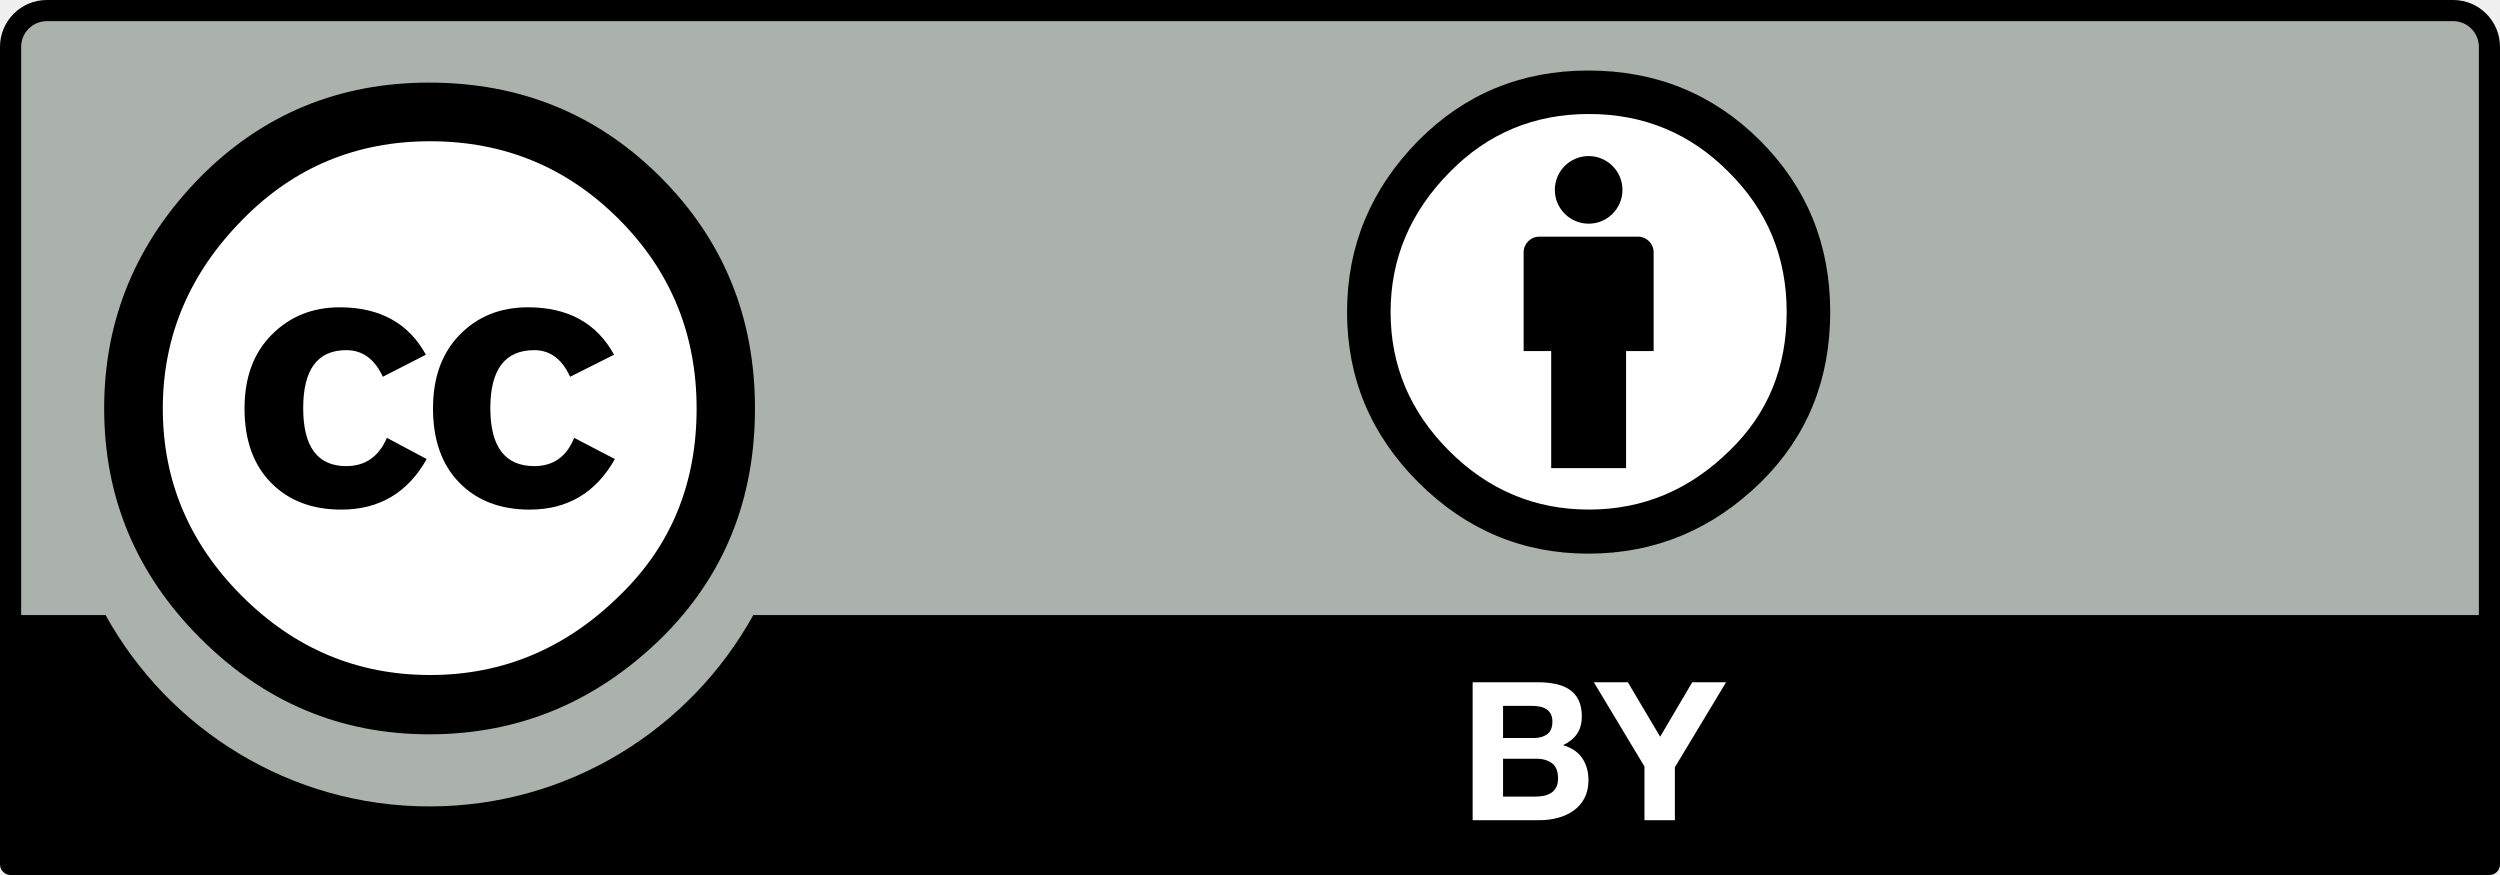
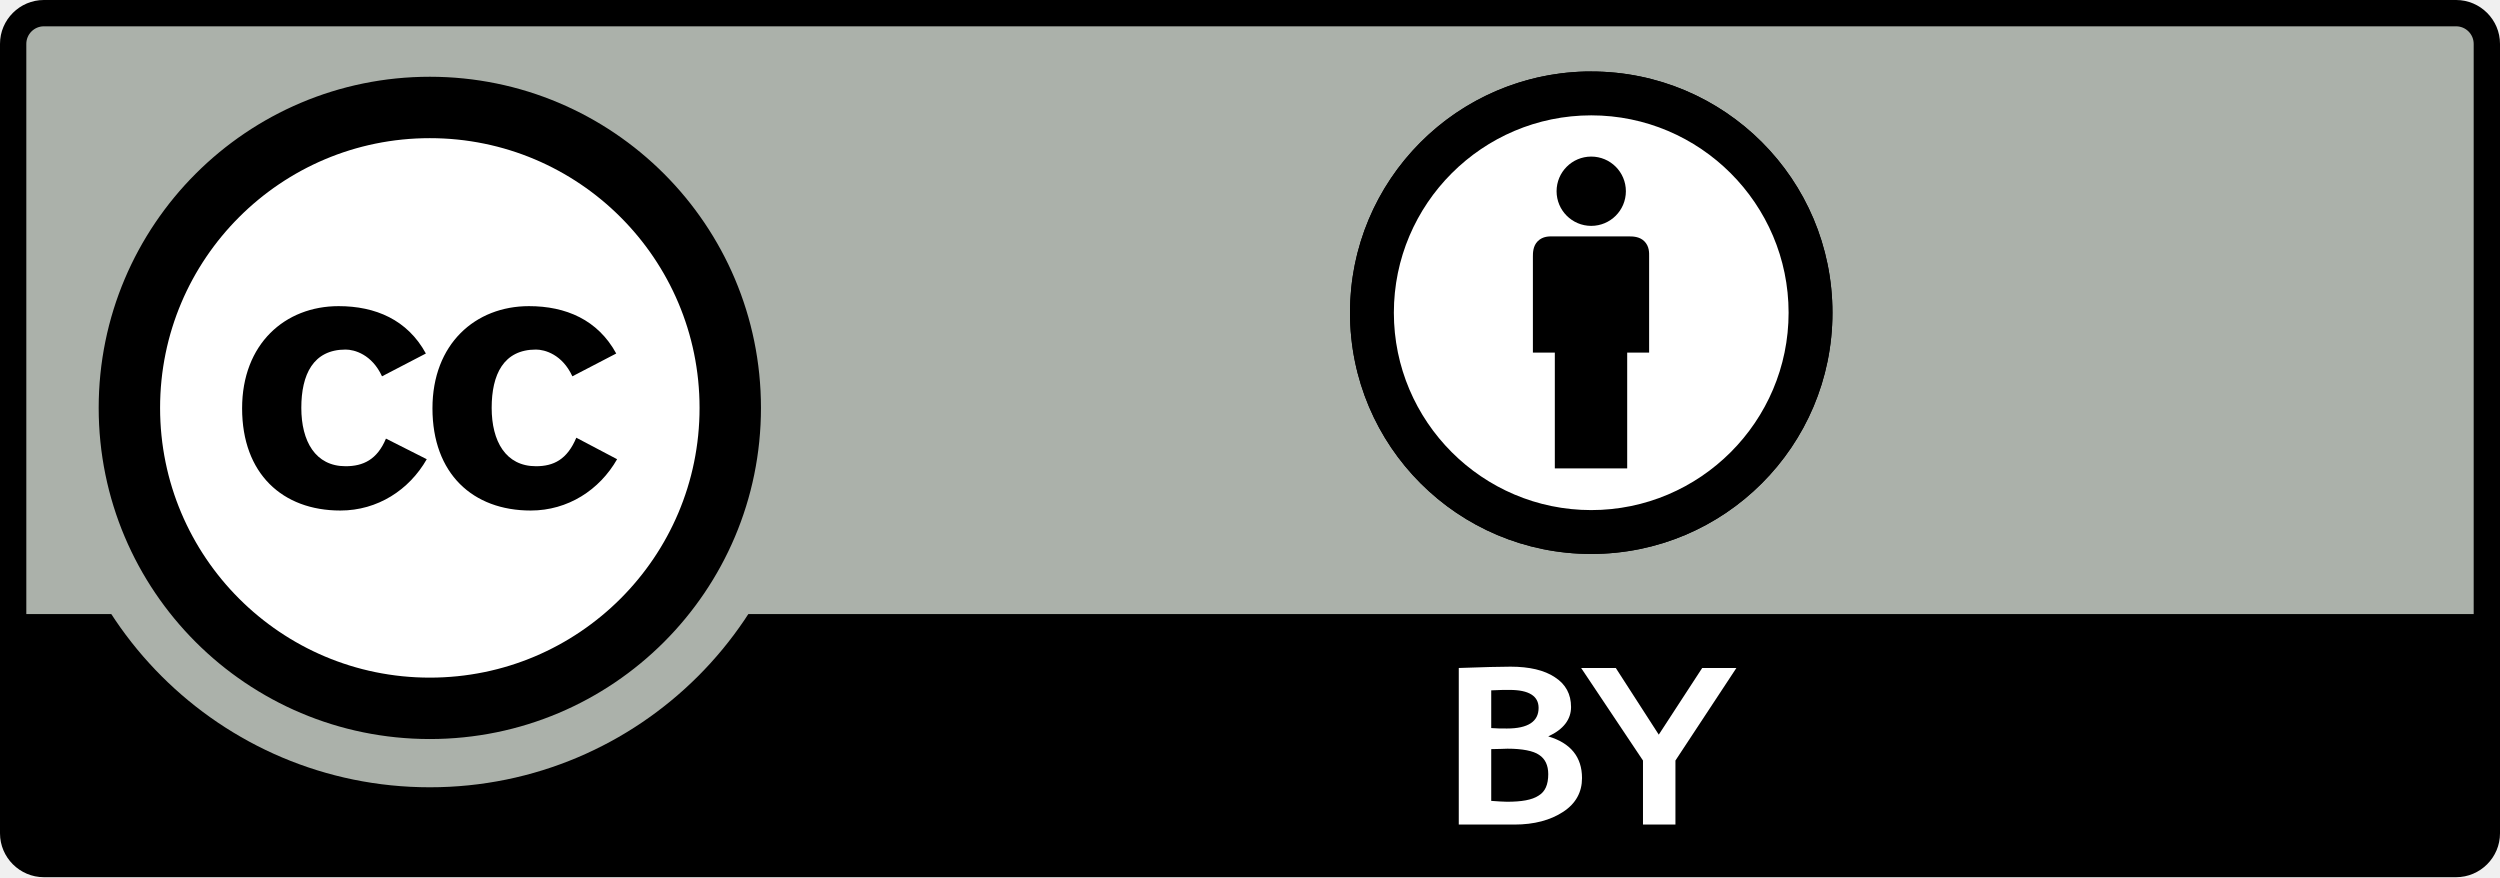
- <svg xmlns="http://www.w3.org/2000/svg" width="120" height="42" id="svg2759" version="1.0">
-   <defs id="defs2761" />
-   <g id="layer1">
-     <g transform="matrix(0.9937728,0,0,0.9936696,-177.6927,6.25128e-7)" id="g260">
-       <path id="path3817_1_" nodetypes="ccccccc" d="M 181.966,0.511 L 296.03,0.713 C 297.623,0.713 299.047,0.477 299.047,3.894 L 298.908,41.461 L 179.087,41.461 L 179.087,3.754 C 179.087,2.069 179.25,0.511 181.966,0.511 z" style="fill:#aab2ab" />
-       <path d="M 297.296,0 L 181.067,0 C 179.821,0 178.806,1.014 178.806,2.261 L 178.806,41.757 C 178.806,42.039 179.035,42.268 179.317,42.268 L 299.047,42.268 C 299.329,42.268 299.558,42.039 299.558,41.757 L 299.558,2.261 C 299.558,1.014 298.543,0 297.296,0 z M 181.067,1.021 L 297.296,1.021 C 297.98,1.021 298.537,1.577 298.537,2.261 C 298.537,2.261 298.537,18.209 298.537,29.71 L 215.192,29.71 C 212.147,35.216 206.281,38.955 199.549,38.955 C 192.813,38.955 186.949,35.22 183.905,29.71 L 179.828,29.71 C 179.828,18.209 179.828,2.261 179.828,2.261 C 179.828,1.577 180.384,1.021 181.067,1.021 z" id="path263" />
-       <g enable-background="new    " id="g265">
-         <path d="M 253.078,32.956 C 253.395,32.956 253.685,32.984 253.948,33.04 C 254.209,33.096 254.433,33.187 254.621,33.315 C 254.807,33.442 254.953,33.612 255.055,33.823 C 255.158,34.035 255.209,34.296 255.209,34.607 C 255.209,34.943 255.133,35.223 254.98,35.446 C 254.828,35.671 254.601,35.854 254.302,35.997 C 254.714,36.115 255.022,36.322 255.225,36.618 C 255.428,36.914 255.53,37.27 255.53,37.687 C 255.53,38.023 255.464,38.314 255.333,38.561 C 255.203,38.806 255.026,39.007 254.805,39.162 C 254.583,39.318 254.331,39.434 254.047,39.508 C 253.763,39.583 253.472,39.62 253.172,39.62 L 249.936,39.62 L 249.936,32.956 L 253.078,32.956 L 253.078,32.956 z M 252.89,35.651 C 253.152,35.651 253.367,35.589 253.536,35.465 C 253.704,35.341 253.788,35.14 253.788,34.86 C 253.788,34.705 253.759,34.577 253.704,34.479 C 253.647,34.379 253.573,34.302 253.479,34.245 C 253.385,34.189 253.278,34.15 253.157,34.129 C 253.036,34.107 252.909,34.097 252.779,34.097 L 251.405,34.097 L 251.405,35.651 L 252.89,35.651 z M 252.976,38.479 C 253.12,38.479 253.256,38.466 253.387,38.438 C 253.518,38.409 253.633,38.362 253.734,38.298 C 253.833,38.232 253.913,38.144 253.972,38.031 C 254.032,37.92 254.061,37.776 254.061,37.603 C 254.061,37.261 253.964,37.017 253.771,36.87 C 253.578,36.725 253.322,36.651 253.004,36.651 L 251.405,36.651 L 251.405,38.479 L 252.976,38.479 z" id="path267" style="fill:#ffffff" />
-         <path d="M 255.789,32.956 L 257.432,32.956 L 258.993,35.588 L 260.543,32.956 L 262.177,32.956 L 259.704,37.062 L 259.704,39.62 L 258.235,39.62 L 258.235,37.025 L 255.789,32.956 z" id="path269" style="fill:#ffffff" />
-       </g>
-       <g id="g5908_1_" transform="matrix(0.872921,0,0,0.872921,50.12536,143.2144)">
-         <path id="path5906_1_" cx="296.354" ry="22.94" cy="264.358" type="arc" rx="22.94" d="M 186.901,-141.46 C 186.906,-132.779 179.873,-125.739 171.193,-125.733 C 162.512,-125.727 155.471,-132.76 155.465,-141.441 C 155.465,-141.447 155.465,-141.453 155.465,-141.46 C 155.46,-150.141 162.493,-157.182 171.174,-157.187 C 179.855,-157.192 186.896,-150.159 186.901,-141.478 C 186.901,-141.473 186.901,-141.466 186.901,-141.46 z" style="fill:#ffffff" />
-         <g id="g5706_1_" transform="translate(-289.6157,99.0653)">
-           <path id="path5708_1_" d="M 473.576,-253.328 C 477.061,-249.842 478.804,-245.574 478.804,-240.525 C 478.804,-235.476 477.091,-231.253 473.666,-227.857 C 470.031,-224.281 465.734,-222.493 460.776,-222.493 C 455.879,-222.493 451.656,-224.266 448.111,-227.813 C 444.565,-231.358 442.793,-235.596 442.793,-240.525 C 442.793,-245.454 444.565,-249.721 448.111,-253.328 C 451.566,-256.814 455.788,-258.557 460.776,-258.557 C 465.825,-258.557 470.09,-256.814 473.576,-253.328 z M 450.458,-250.983 C 447.511,-248.006 446.038,-244.52 446.038,-240.52 C 446.038,-236.522 447.497,-233.065 450.412,-230.15 C 453.329,-227.233 456.801,-225.775 460.83,-225.775 C 464.858,-225.775 468.36,-227.248 471.336,-230.194 C 474.162,-232.93 475.575,-236.371 475.575,-240.52 C 475.575,-244.638 474.139,-248.134 471.268,-251.005 C 468.397,-253.876 464.918,-255.312 460.83,-255.312 C 456.741,-255.312 453.283,-253.868 450.458,-250.983 z M 458.212,-242.279 C 457.762,-243.261 457.088,-243.752 456.189,-243.752 C 454.6,-243.752 453.806,-242.682 453.806,-240.543 C 453.806,-238.404 454.6,-237.335 456.189,-237.335 C 457.238,-237.335 457.988,-237.855 458.438,-238.899 L 460.64,-237.726 C 459.591,-235.861 458.015,-234.928 455.915,-234.928 C 454.295,-234.928 452.997,-235.424 452.023,-236.417 C 451.047,-237.41 450.56,-238.78 450.56,-240.525 C 450.56,-242.24 451.062,-243.602 452.068,-244.61 C 453.073,-245.619 454.325,-246.123 455.825,-246.123 C 458.046,-246.123 459.635,-245.248 460.596,-243.5 L 458.212,-242.279 z M 468.576,-242.279 C 468.125,-243.261 467.464,-243.752 466.593,-243.752 C 464.972,-243.752 464.161,-242.682 464.161,-240.543 C 464.161,-238.404 464.972,-237.335 466.593,-237.335 C 467.644,-237.335 468.38,-237.855 468.8,-238.899 L 471.052,-237.726 C 470.004,-235.861 468.431,-234.928 466.335,-234.928 C 464.717,-234.928 463.422,-235.424 462.448,-236.417 C 461.476,-237.41 460.989,-238.78 460.989,-240.525 C 460.989,-242.24 461.483,-243.602 462.472,-244.61 C 463.46,-245.619 464.717,-246.123 466.245,-246.123 C 468.462,-246.123 470.049,-245.248 471.007,-243.5 L 468.576,-242.279 z" />
-         </g>
-       </g>
-       <g id="g275">
-         <circle cx="255.551" cy="15.313" r="10.807" id="circle277" style="fill:#ffffff" />
-         <g id="g279">
-           <path d="M 258.678,12.187 C 258.678,11.771 258.34,11.433 257.925,11.433 L 253.152,11.433 C 252.737,11.433 252.399,11.771 252.399,12.187 L 252.399,16.96 L 253.73,16.96 L 253.73,22.612 L 257.347,22.612 L 257.347,16.96 L 258.678,16.96 L 258.678,12.187 L 258.678,12.187 z" id="path281" />
-           <circle cx="255.539" cy="9.172" r="1.633" id="circle283" />
-         </g>
-         <path clip-rule="evenodd" d="M 255.524,3.407 C 252.291,3.407 249.555,4.535 247.316,6.791 C 245.018,9.125 243.87,11.887 243.87,15.076 C 243.87,18.265 245.018,21.007 247.316,23.302 C 249.614,25.597 252.35,26.744 255.524,26.744 C 258.737,26.744 261.522,25.588 263.877,23.273 C 266.097,21.076 267.207,18.343 267.207,15.076 C 267.207,11.808 266.078,9.047 263.82,6.791 C 261.56,4.535 258.795,3.407 255.524,3.407 z M 255.553,5.507 C 258.202,5.507 260.451,6.441 262.3,8.308 C 264.169,10.155 265.104,12.411 265.104,15.076 C 265.104,17.759 264.189,19.986 262.359,21.756 C 260.43,23.662 258.163,24.615 255.553,24.615 C 252.943,24.615 250.694,23.672 248.806,21.785 C 246.916,19.898 245.973,17.662 245.973,15.076 C 245.973,12.489 246.927,10.233 248.835,8.308 C 250.666,6.441 252.905,5.507 255.553,5.507 z" id="path285" style="fill-rule:evenodd" />
-       </g>
-     </g>
-   </g>
+ <svg xmlns="http://www.w3.org/2000/svg" enable-background="new 0 0 570 200" version="1.1" viewBox="0 0 570 200">
+   <style type="text/css">.st0{fill:#ABB1AA;} .st1{fill:#FFFFFF;} .st2{fill:#FFFFFF;stroke:#000000;stroke-width:14;stroke-miterlimit:10;}</style>
+   <path class="st0" d="m560 197.5h-550c-4.2 0-7.5-3.4-7.5-7.5v-180c0-4.2 3.4-7.5 7.5-7.5h550c4.2 0 7.5 3.4 7.5 7.5v180c0 4.1-3.4 7.5-7.5 7.5z" />
+   <path d="M560,0H10C4.5,0,0,4.5,0,10v180c0,5.5,4.5,10,10,10h550c5.5,0,10-4.5,10-10V10C570,4.5,565.5,0,560,0z M10,6h550 c2.2,0,4,1.8,4,4v130H6V10C6,7.8,7.8,6,10,6z" />
+   <circle class="st0" cx="98" cy="93" r="86.5" />
+   <path d="m362.8 16.3h-1.4c-29.7 0.8-53.6 25.1-53.6 55 0 30.4 24.6 55 55 55s55-24.6 55-55-24.6-55-55-55zm0 100.5c-25.1 0-45.5-20.4-45.5-45.5 0-24.7 19.6-44.8 44.1-45.5h1.5c25.1 0 45.5 20.4 45.5 45.5s-20.5 45.5-45.6 45.5z" />
+   <path class="st1" d="m353 167.9c3.5-1.6 5.2-3.9 5.2-6.7 0-2.9-1.2-5.2-3.7-6.8-2.4-1.6-5.8-2.4-10.1-2.4-2.3 0-6.2 0.1-11.8 0.3v35.7h12.7c4.5 0 8.2-1 11.1-2.9s4.3-4.5 4.3-7.7c0-4.8-2.6-8-7.7-9.5zm-13-10.5c1.7-0.1 3.1-0.1 4.2-0.1 4.4 0 6.6 1.4 6.6 4.1 0 3.1-2.4 4.7-7.2 4.7-1.3 0-2.4 0-3.6-0.1v-8.6zm10.8 24c-1.5 1-3.9 1.4-7.2 1.4-0.9 0-2.1-0.1-3.6-0.2v-11.8c1.8 0 3-0.1 3.7-0.1 3.4 0 5.9 0.5 7.2 1.4 1.4 0.9 2.1 2.4 2.1 4.4 0 2.4-0.7 4-2.2 4.9z" />
+   <polygon class="st1" points="388.1 152.3 378.2 167.5 368.4 152.3 360.5 152.3 374.6 173.4 374.6 188 382 188 382 173.4 395.9 152.3" />
+   <circle class="st1" cx="362.8" cy="71.3" r="50" />
+   <path d="m362.8 26.3c24.8 0 45 20.2 45 45s-20.2 45-45 45-45-20.2-45-45 20.2-45 45-45m0-10c-30.4 0-55 24.6-55 55s24.6 55 55 55 55-24.6 55-55-24.6-55-55-55z" />
+   <circle cx="362.8" cy="43.6" r="7.9" />
+   <path d="m376 58.5c0-0.8 0.1-2.3-1.1-3.5-1.1-1.1-2.7-1.1-3.5-1.1h-17.3c-0.8 0-2.3-0.1-3.5 1.1-1.1 1.1-1.1 2.7-1.1 3.5v21.9h5v26.4h16.5v-26.4h5v-21.9z" />
+   <circle class="st2" cx="98" cy="93" r="68.5" />
+   <path d="m78.8 106.3c-6.9 0-10.1-5.7-10.1-13.3s2.7-13.3 10.1-13.3c2 0 6 1.1 8.3 6.1l10-5.2c-4.2-7.7-11.5-10.8-19.9-10.8-12.2 0-22 8.6-22 23.3 0 14.9 9.2 23.3 22.4 23.3 8.5 0 15.7-4.7 19.7-11.7l-9.3-4.7c-2 4.8-5.2 6.3-9.2 6.3z" />
+   <path d="m131.4 99.8c-2.1 5-5.2 6.5-9.2 6.5-6.9 0-10.1-5.7-10.1-13.3s2.7-13.3 10.1-13.3c2 0 6 1.1 8.3 6.1l10-5.2c-4.2-7.7-11.5-10.8-19.9-10.8-12.2 0-22 8.6-22 23.3 0 14.9 9.2 23.3 22.4 23.3 8.5 0 15.7-4.7 19.7-11.7l-9.3-4.9z" />
</svg>
